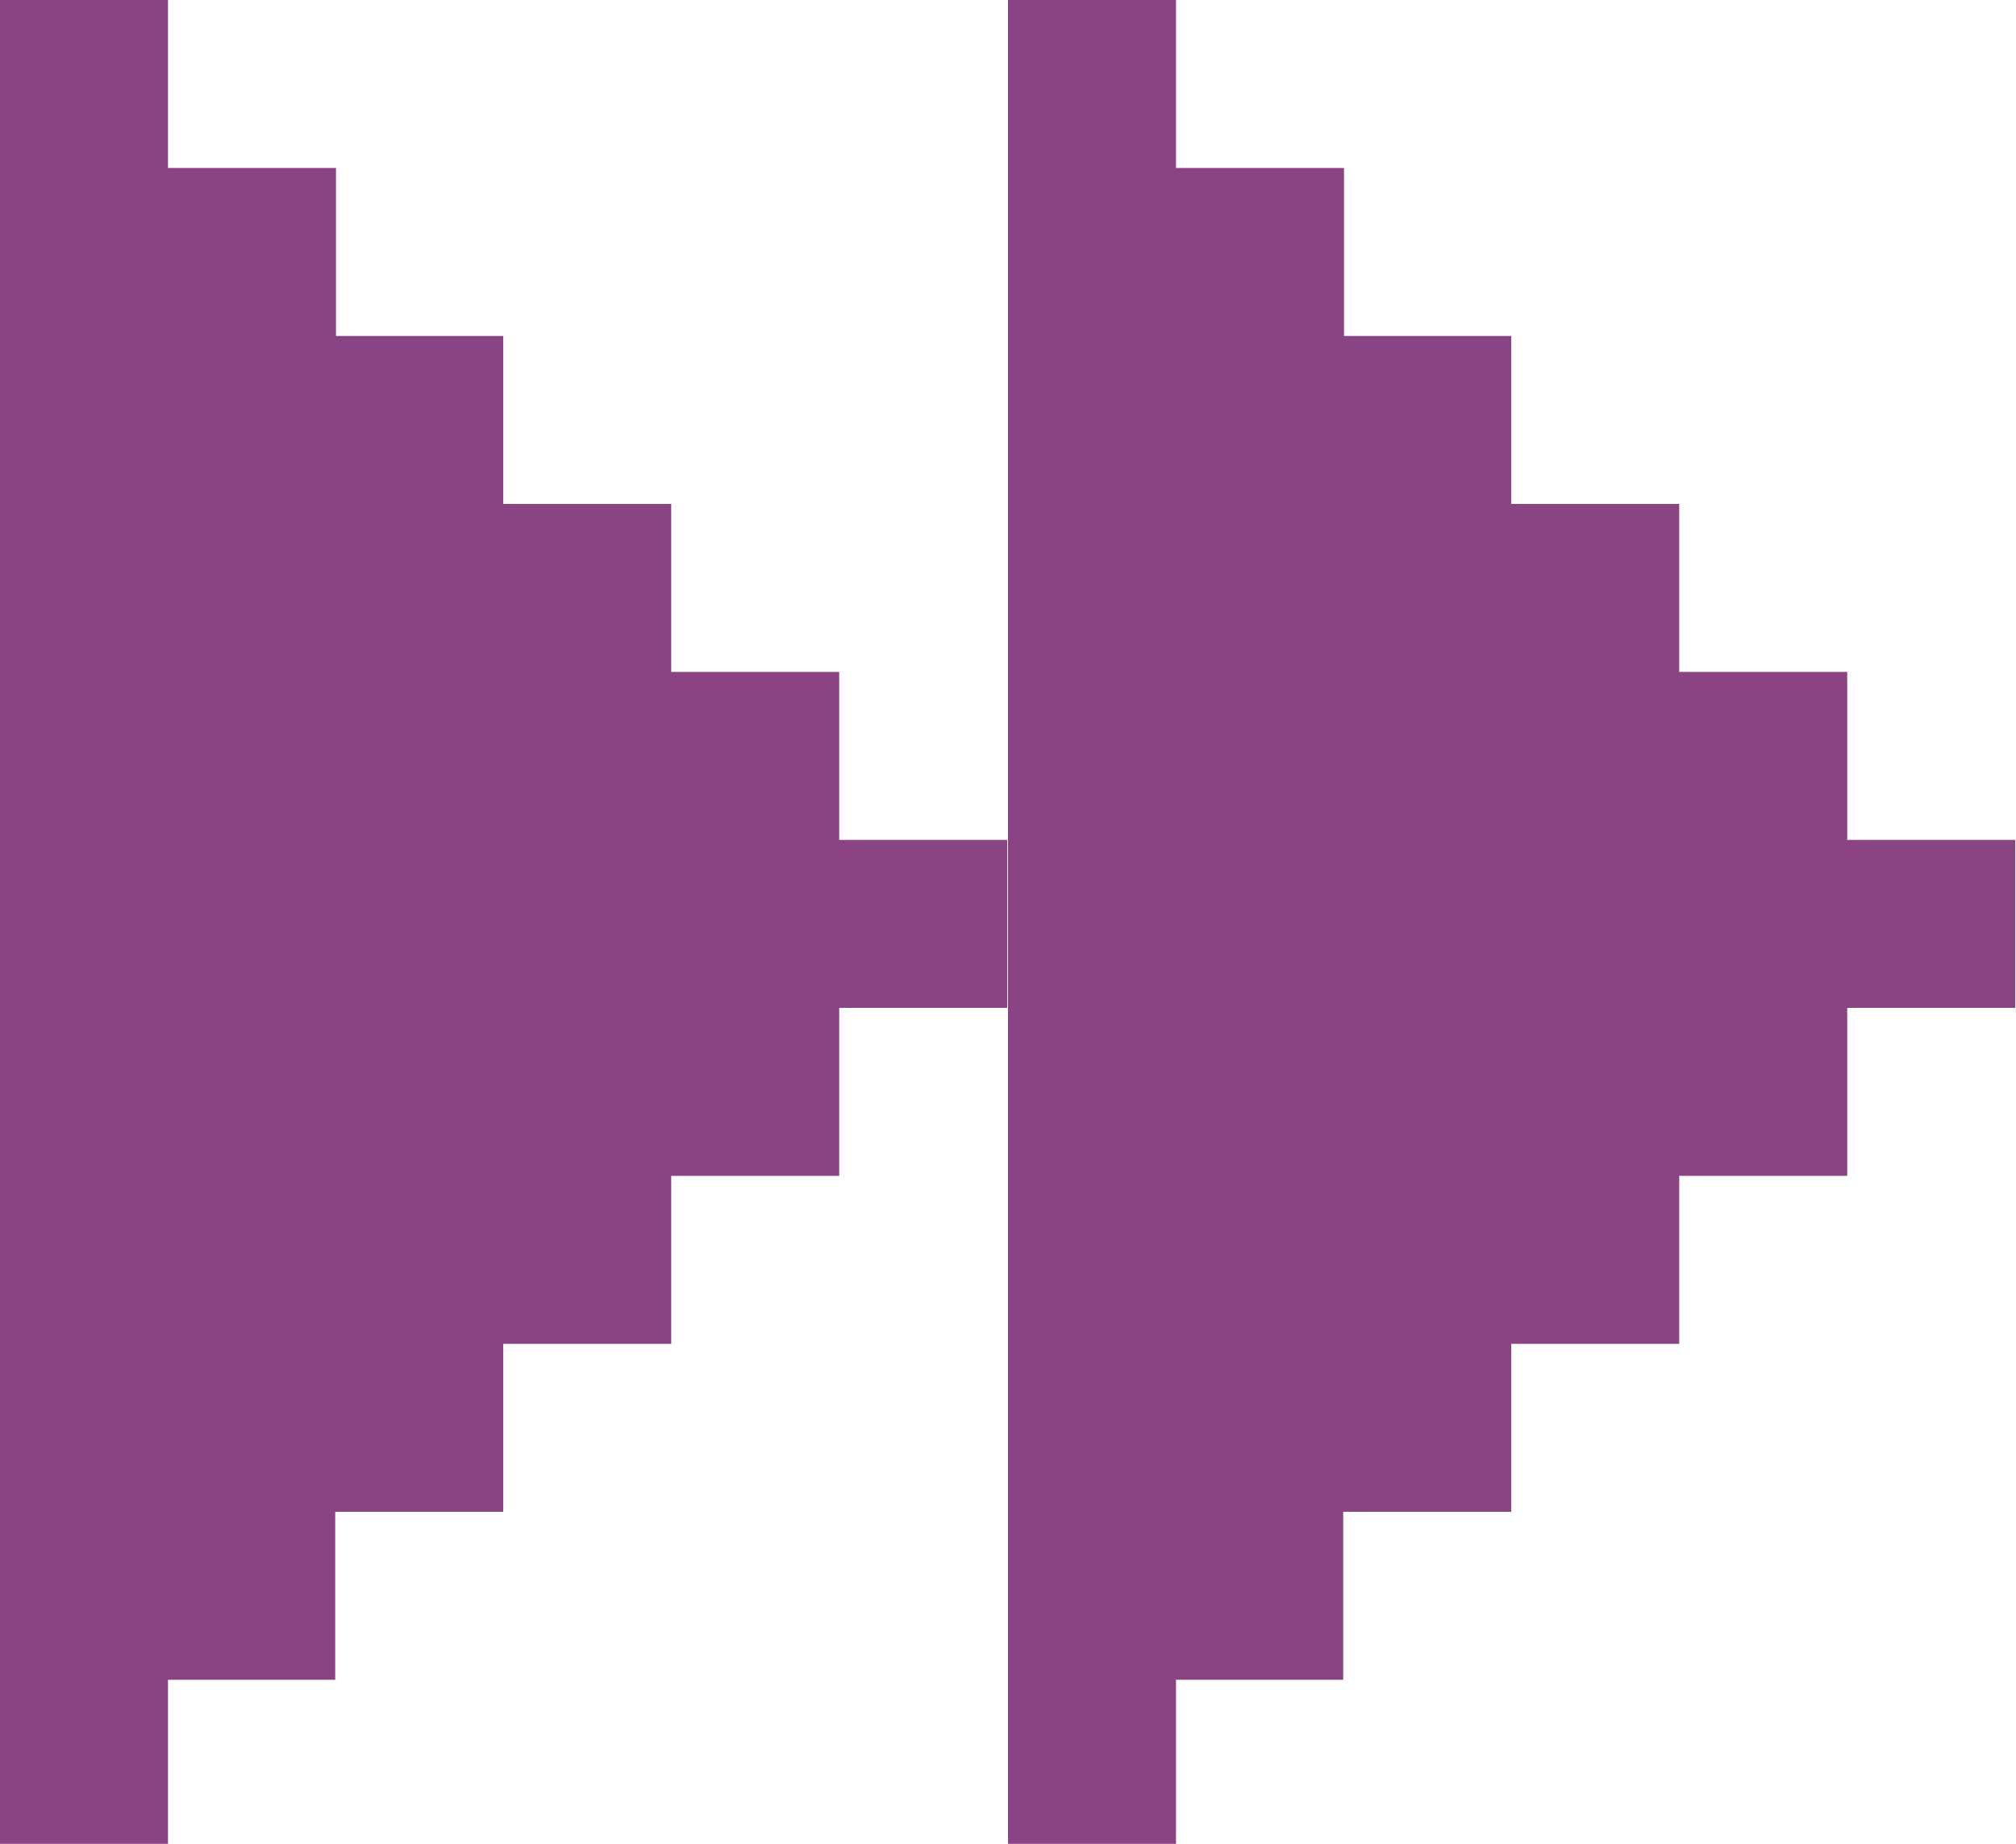
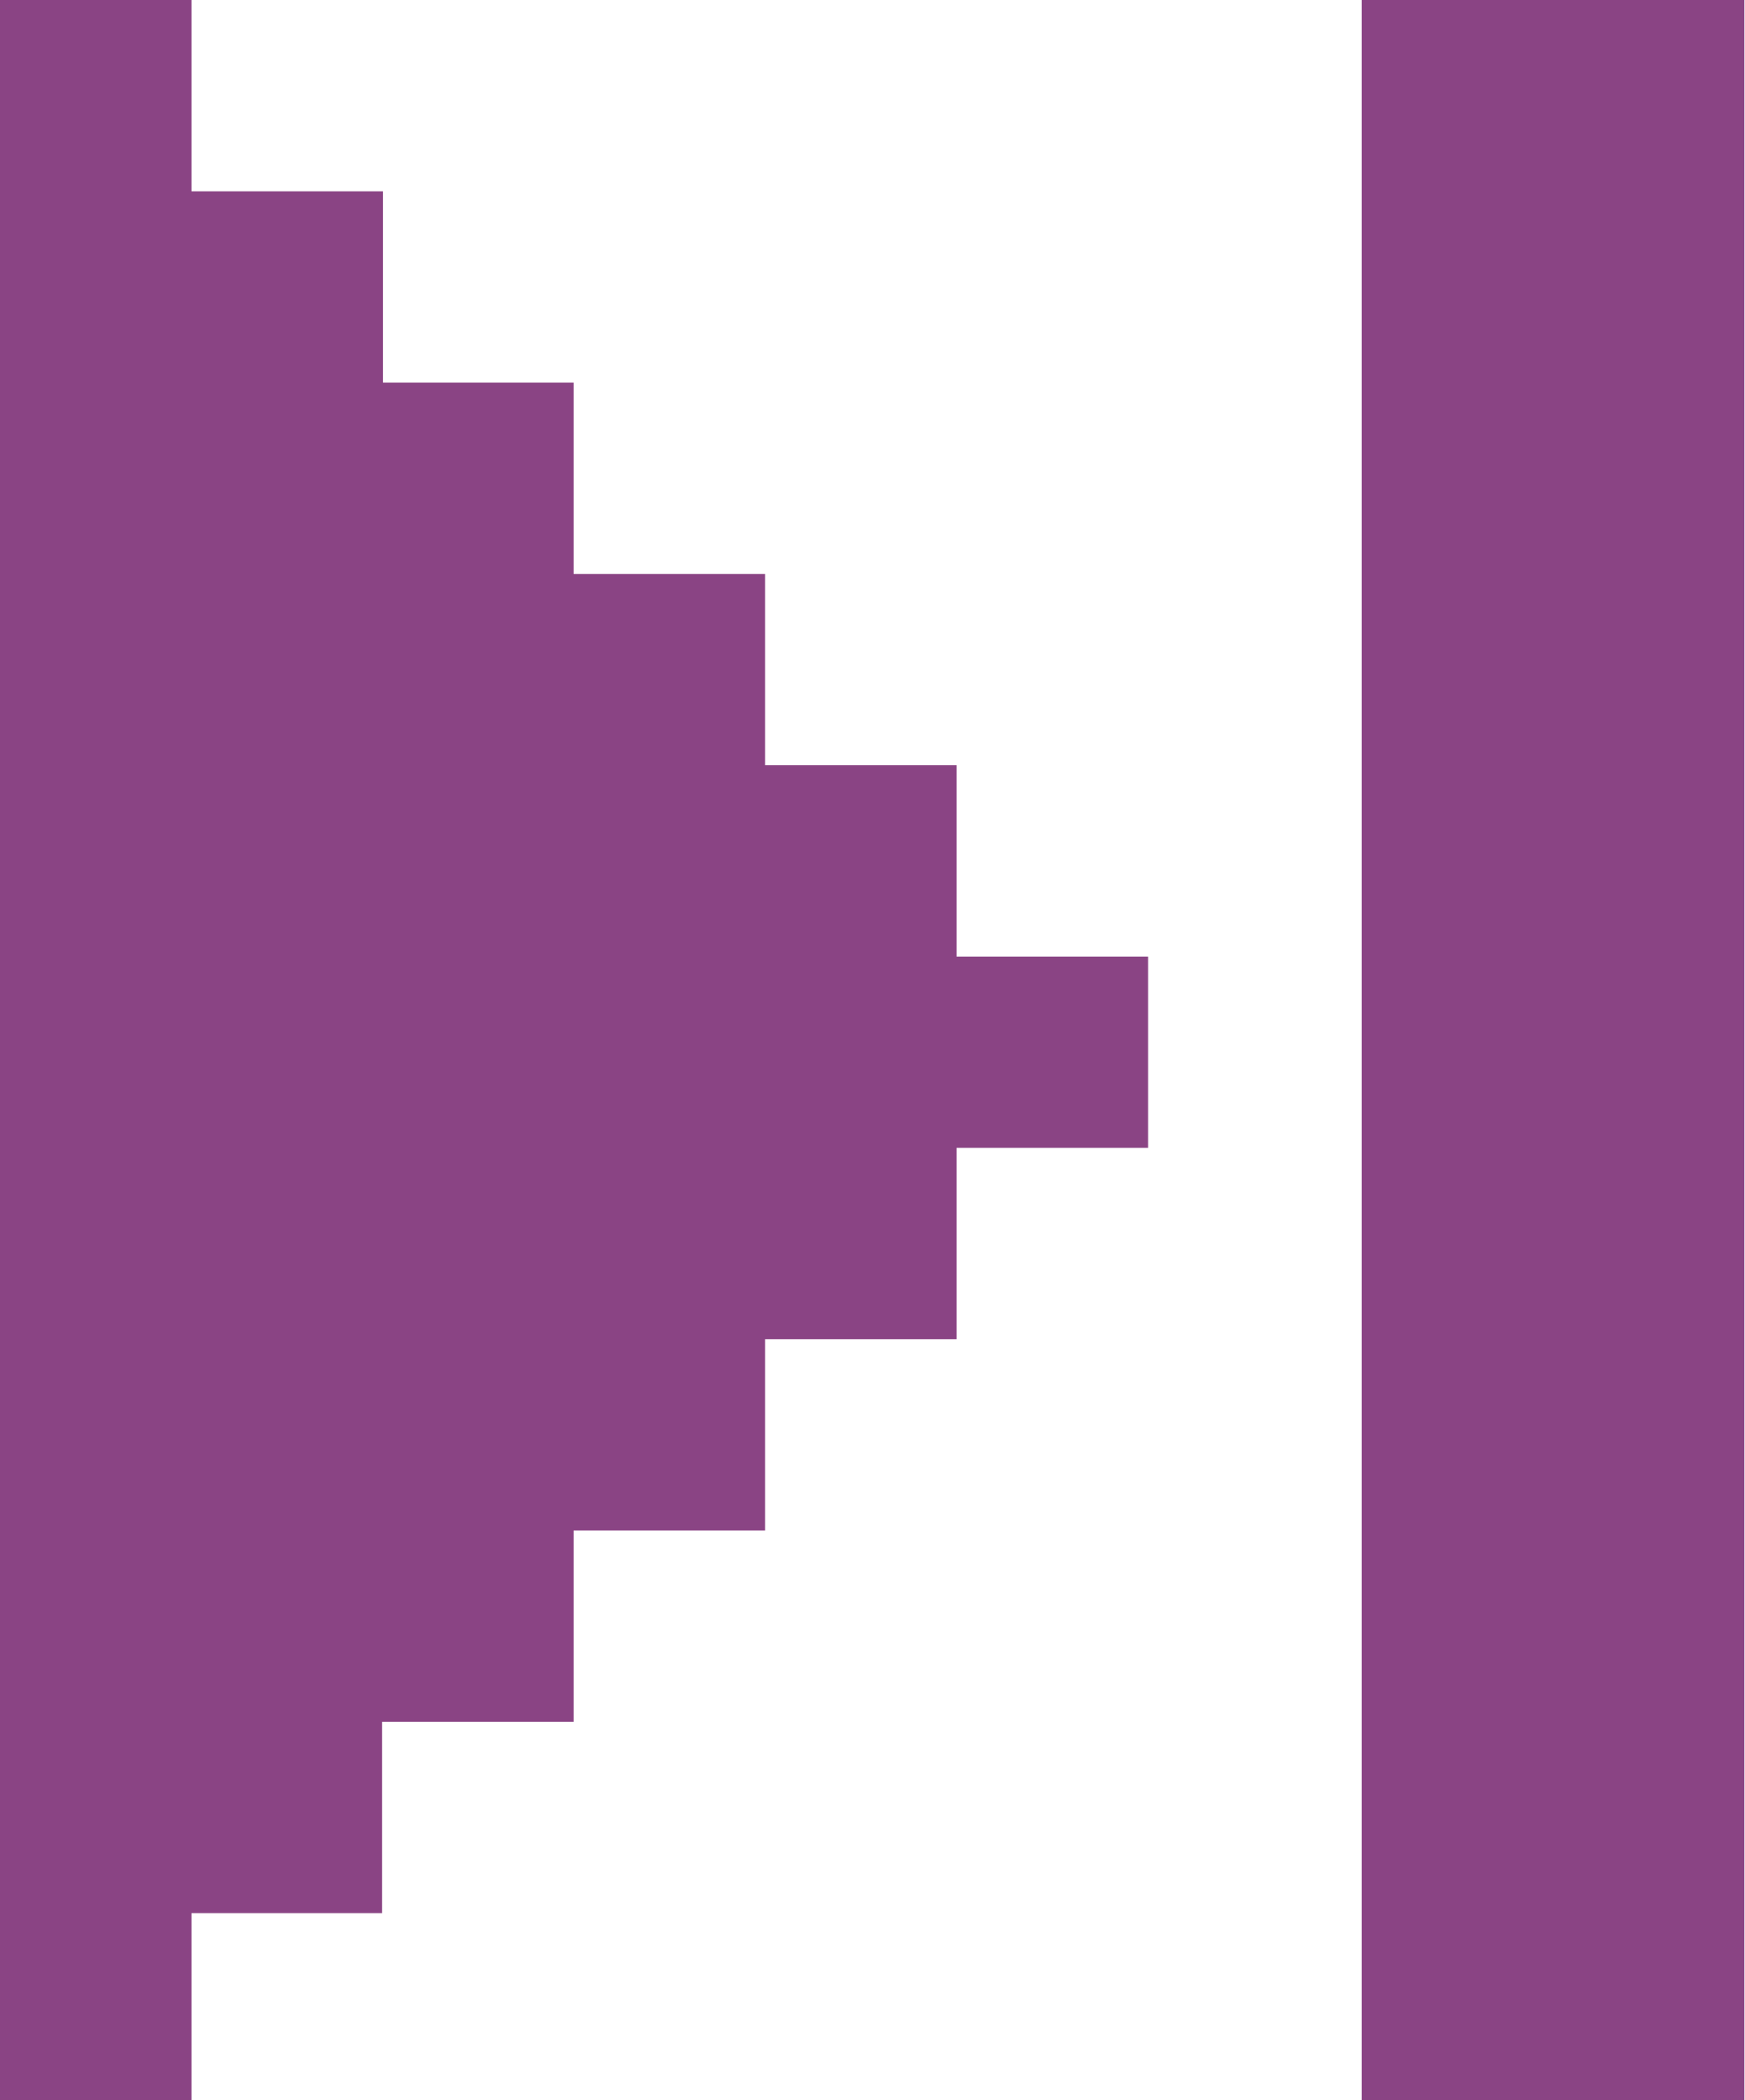
- <svg xmlns="http://www.w3.org/2000/svg" width="258" height="236" viewBox="0 0 258 236" fill="none">
-   <path d="M21.5 0V21.5H43V43H64.4V64.5H85.9V86H107.4V107.5H128.9V129H107.4V150.5H85.9V172H64.4V193.5H42.9V215H21.5V236H0V0H21.5Z" fill="#8A4484" />
-   <path d="M150.5 0V21.5H172V43H193.4V64.5H214.9V86H236.4V107.5H257.9V129H236.4V150.5H214.9V172H193.4V193.5H171.9V215H150.5V236H129V0H150.5Z" fill="#8A4484" />
+ <svg xmlns="http://www.w3.org/2000/svg" width="196" height="236" viewBox="0 0 196 236" fill="none">
+   <path d="M21.517 0V21.5H43.033V43H64.45V64.5H85.967V86H107.483V107.5H129V129H107.483V150.5H85.967V172H64.45V193.5H42.933V215H21.517V236H0V0H21.517Z" fill="#8A4484" />
+   <rect x="153" width="43" height="236" fill="#8A4484" />
</svg>
